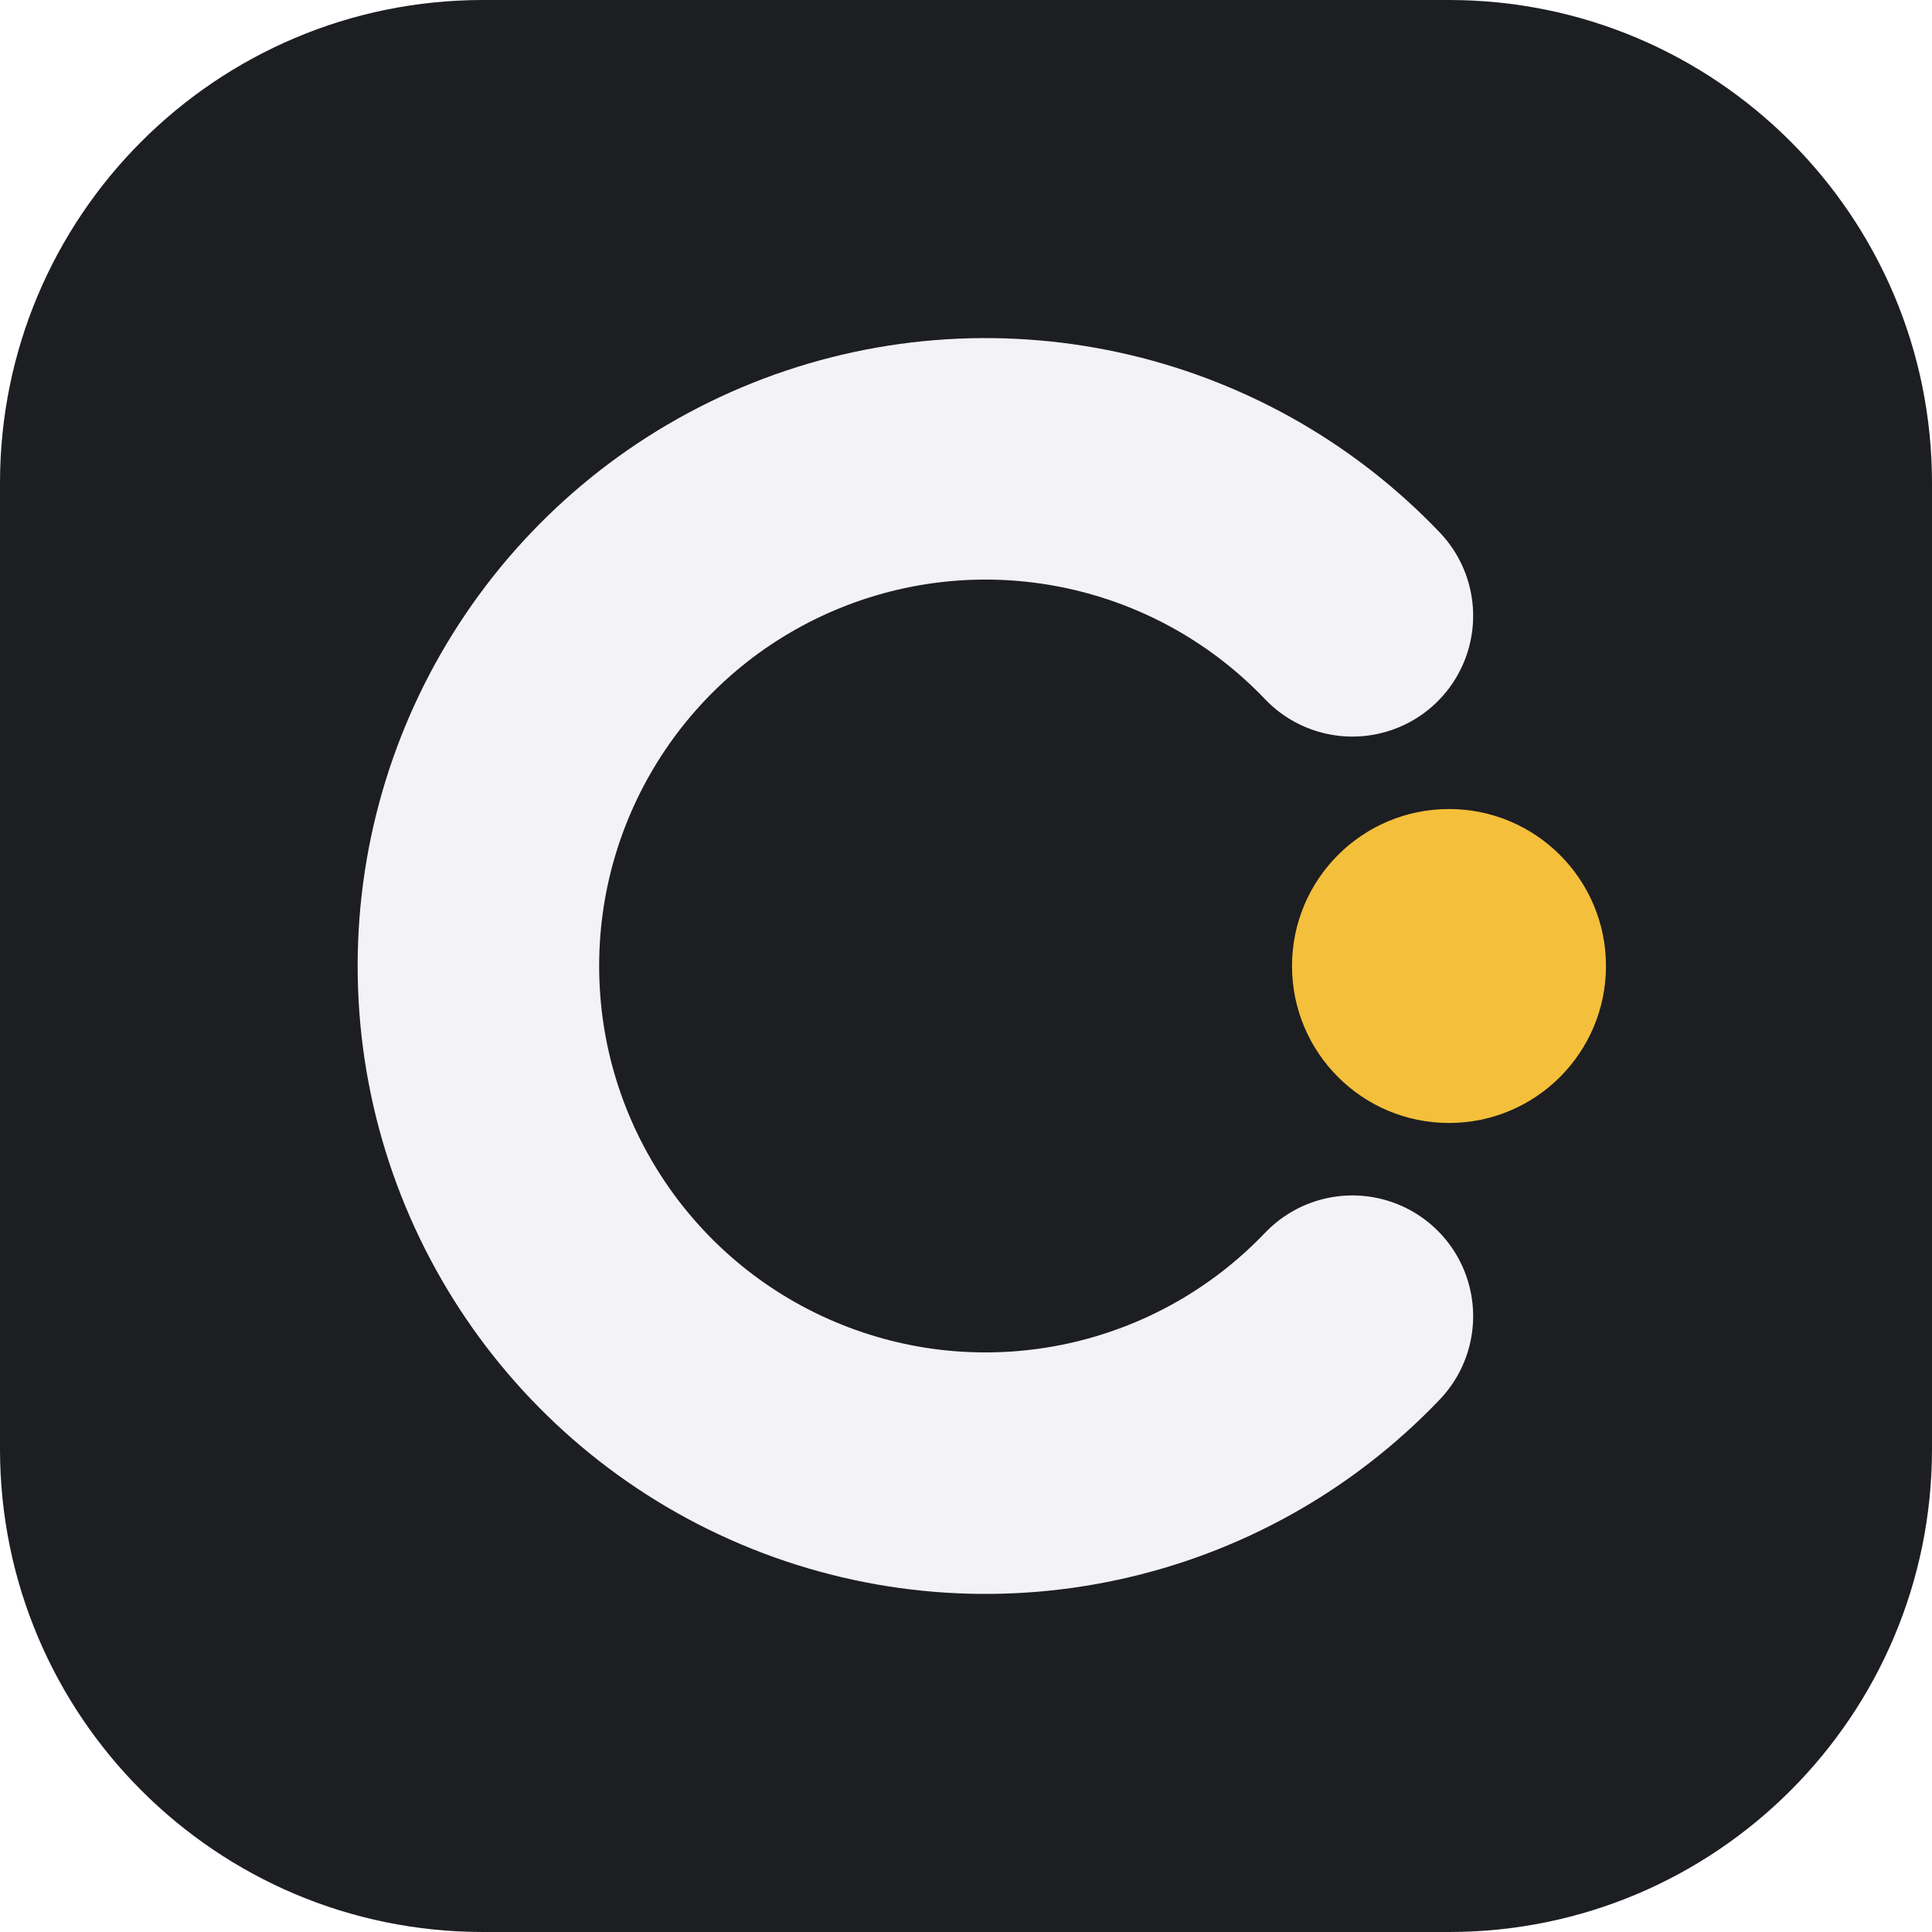
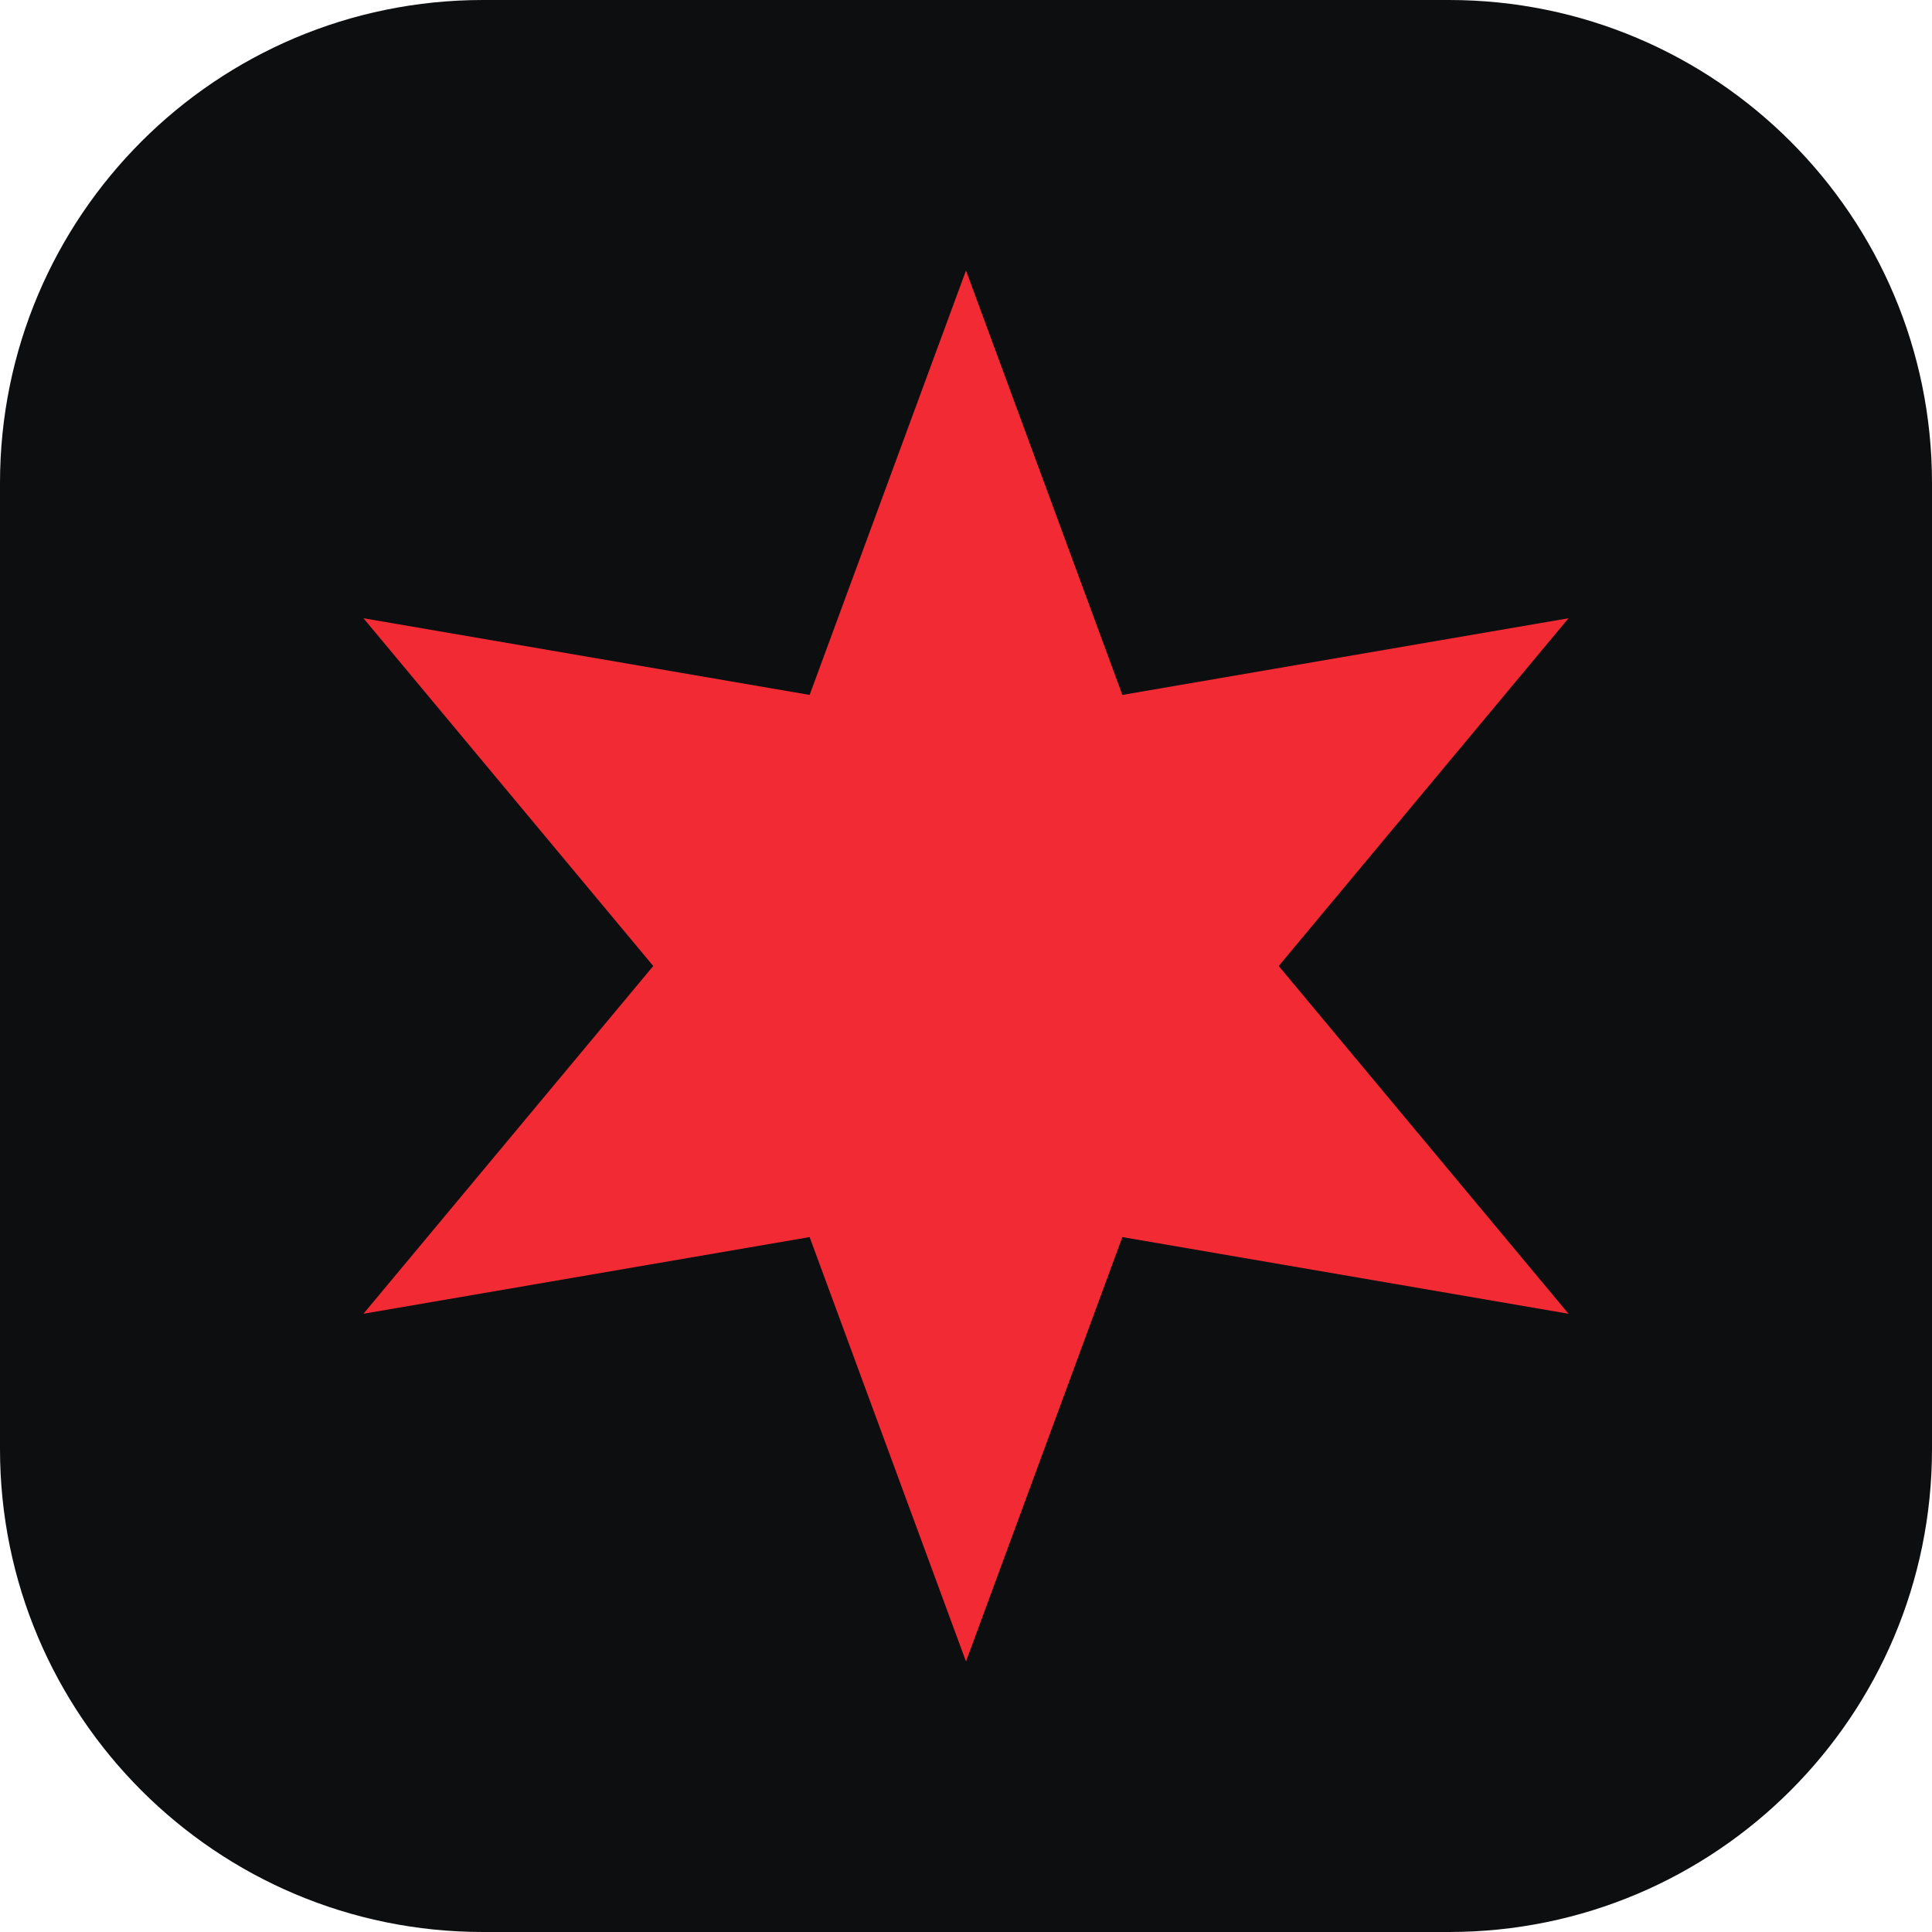
- <svg xmlns="http://www.w3.org/2000/svg" viewBox="0 0 32 32">
-   <rect width="32" height="32" rx="8" fill="#1d1e22" />
-   <path d="M22.4 10.2A8.4 8.4 0 1 0 22.4 21.8" fill="none" stroke="#f3f3f5" stroke-width="4" stroke-linecap="round" />
-   <circle cx="24" cy="16" r="2.6" fill="#f4bf3a" />
+ <svg xmlns="http://www.w3.org/2000/svg" viewBox="0 0 32 32" width="32" height="32">
+   <rect x="0" y="0" width="32" height="32" rx="8" fill="#0D0E10" />
+   <polygon points="16.00,4.48 18.59,11.51 25.98,10.24 21.18,16.00 25.98,21.76 18.59,20.49 16.00,27.52 13.41,20.49 6.02,21.76 10.82,16.00 6.02,10.24 13.41,11.51" fill="#F22A33" />
</svg>
